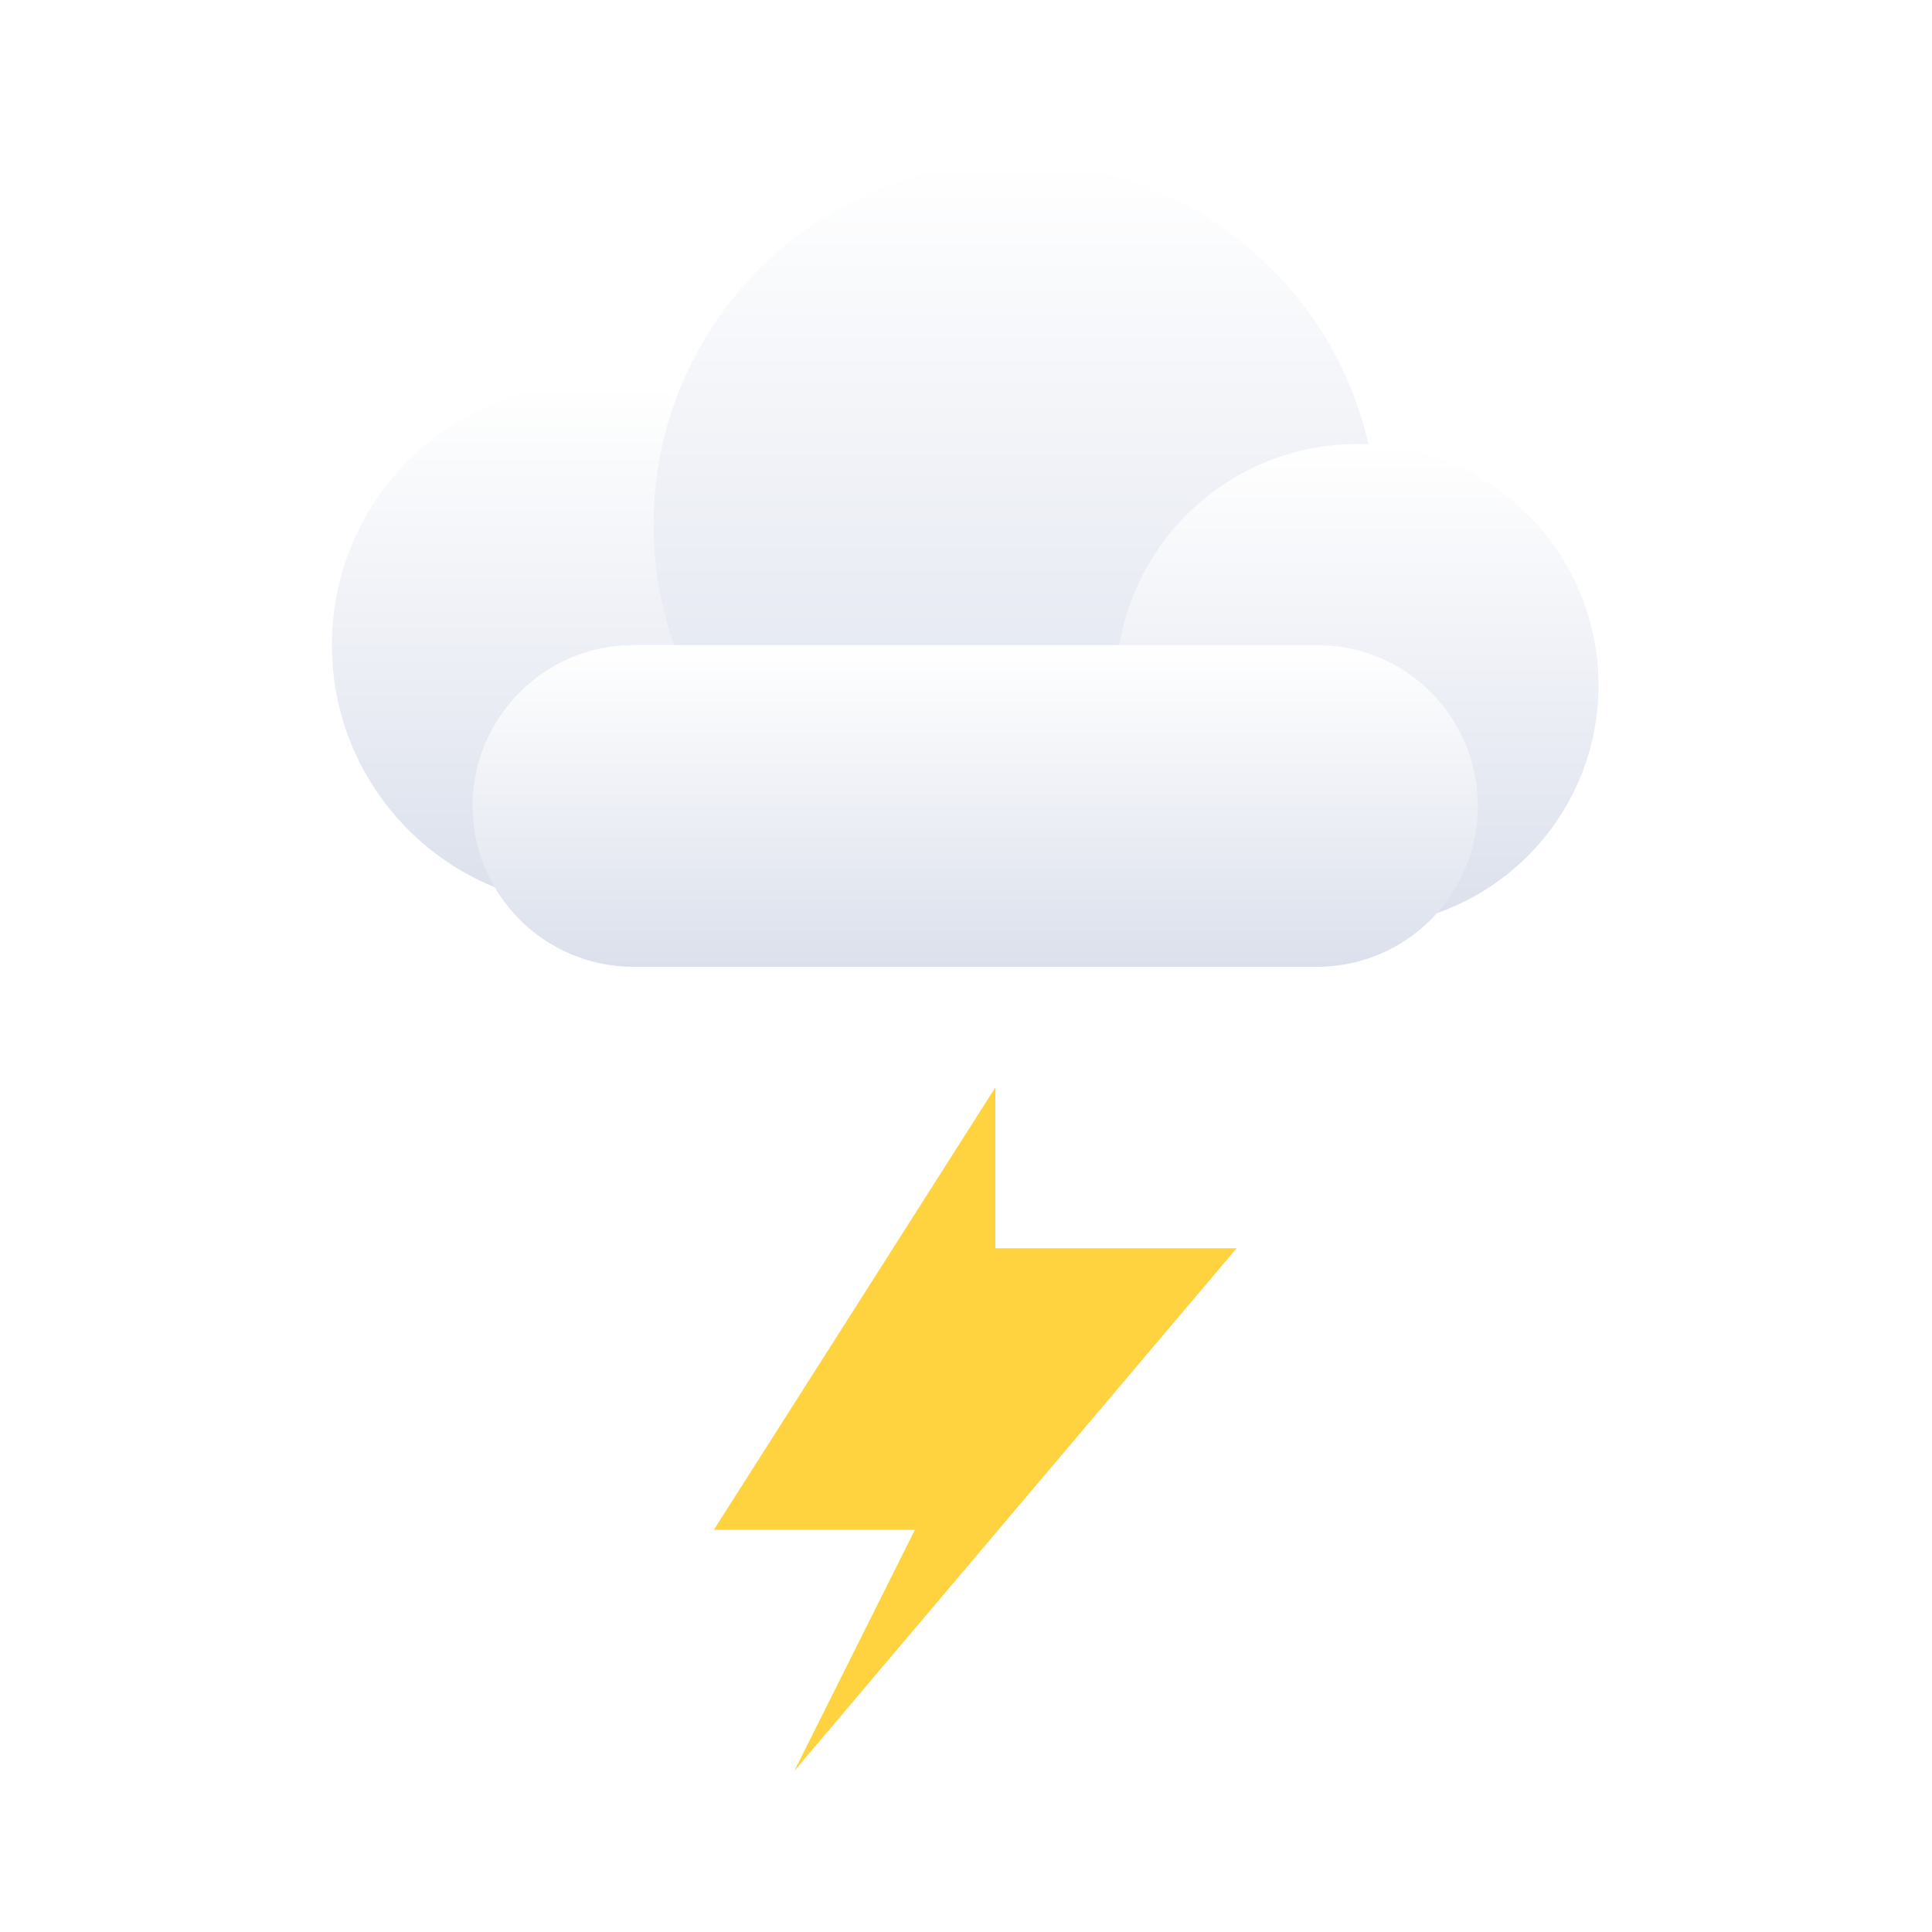
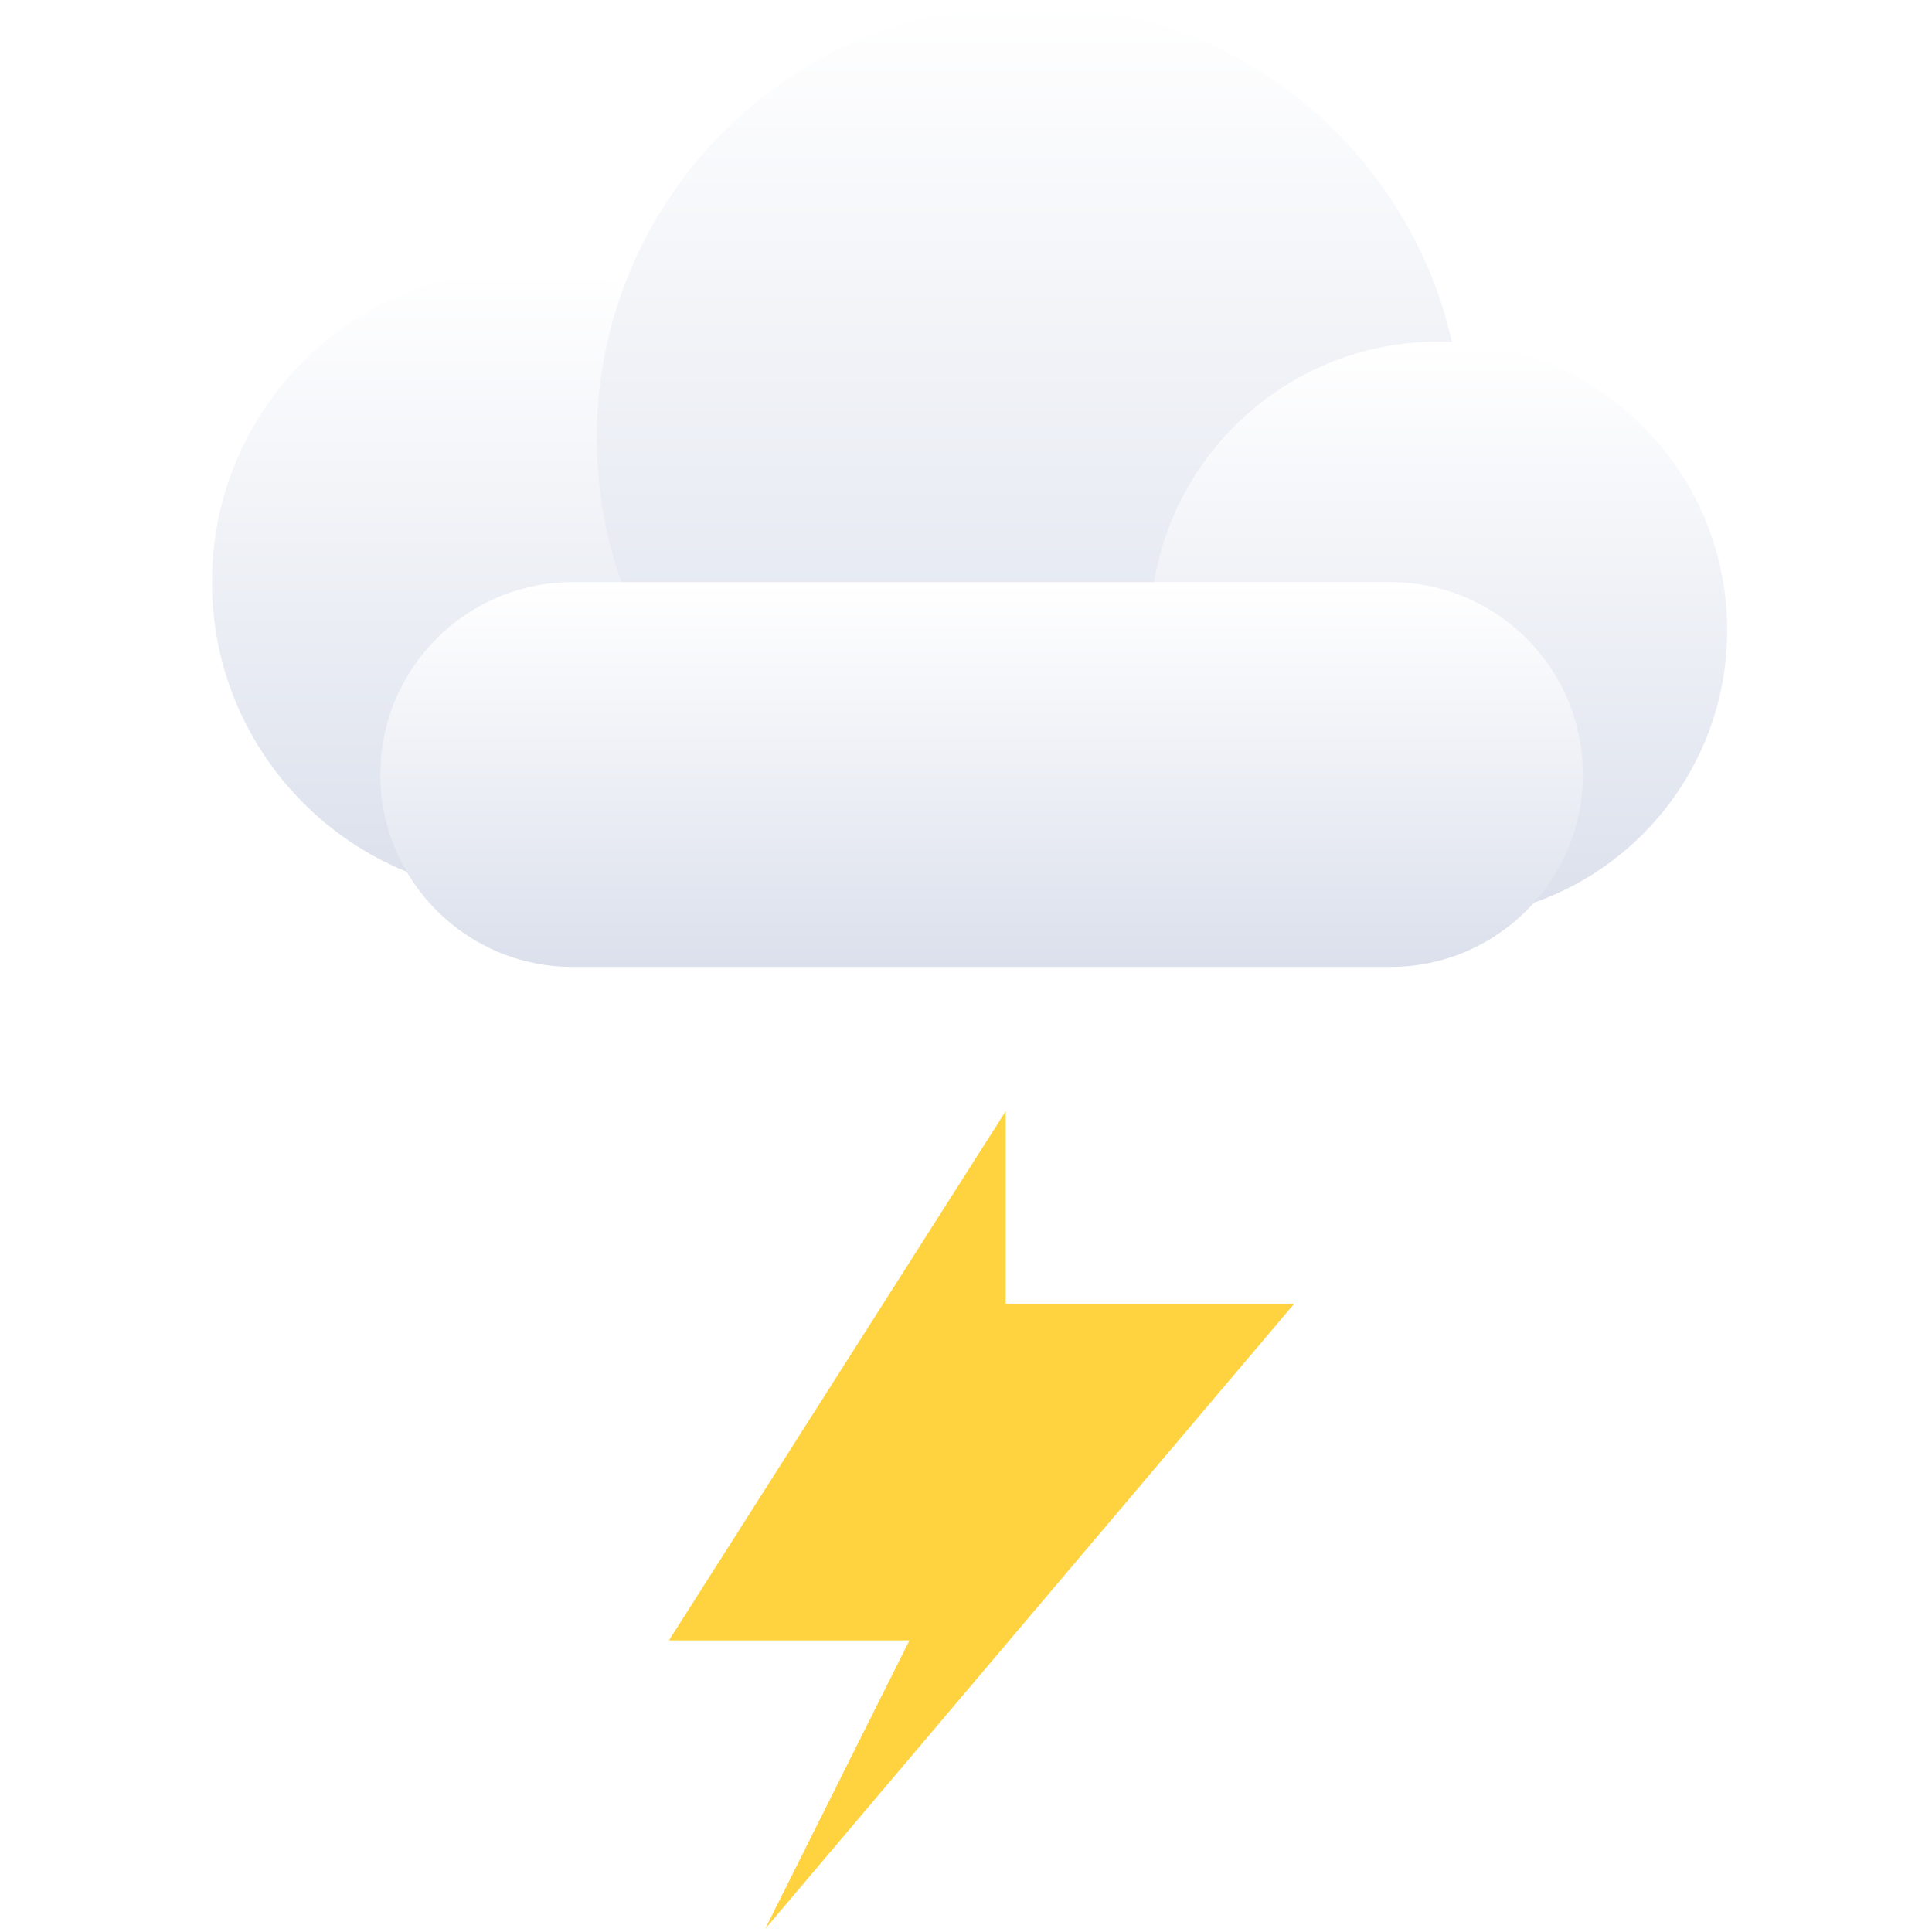
<svg xmlns="http://www.w3.org/2000/svg" width="24" height="24" viewBox="0 0 24 24">
-   <g transform="translate(-1.122 -2.9756) scale(0.249756)">
-     <defs>
-       <linearGradient id="sun" x1="0" y1="0" x2="1" y2="1">
-         <stop offset="0" stop-color="#ffd27f" />
-         <stop offset="1" stop-color="#ff9a3c" />
-       </linearGradient>
-       <linearGradient id="cool" x1="0" y1="0" x2="0" y2="1">
-         <stop offset="0" stop-color="#ffffff" />
-         <stop offset="1" stop-color="#dbe0ec" />
-       </linearGradient>
-       <linearGradient id="moon" x1="0" y1="0" x2="1" y2="1">
-         <stop offset="0" stop-color="#f4f6fb" />
-         <stop offset="1" stop-color="#cfd6e6" />
-       </linearGradient>
-       <linearGradient id="blue" x1="0" y1="0" x2="0" y2="1">
-         <stop offset="0" stop-color="#9fdcff" />
-         <stop offset="1" stop-color="#4fb0ff" />
-       </linearGradient>
-     </defs>
-     <g fill="url(#cool)">
-       <circle cx="34" cy="44" r="13" />
-       <circle cx="55" cy="38" r="18" />
-       <circle cx="72" cy="46" r="12" />
-       <rect x="28" y="44" width="50" height="16" rx="8" />
+   <g transform="translate(-2.2991 -2.3551) scale(1.196262)">
+     <g transform="translate(-1.122 -2.9756) scale(0.249756)">
+       <defs>
+         <linearGradient id="sun" x1="0" y1="0" x2="1" y2="1">
+           <stop offset="0" stop-color="#ffd27f" />
+           <stop offset="1" stop-color="#ff9a3c" />
+         </linearGradient>
+         <linearGradient id="cool" x1="0" y1="0" x2="0" y2="1">
+           <stop offset="0" stop-color="#ffffff" />
+           <stop offset="1" stop-color="#dbe0ec" />
+         </linearGradient>
+         <linearGradient id="moon" x1="0" y1="0" x2="1" y2="1">
+           <stop offset="0" stop-color="#f4f6fb" />
+           <stop offset="1" stop-color="#cfd6e6" />
+         </linearGradient>
+         <linearGradient id="blue" x1="0" y1="0" x2="0" y2="1">
+           <stop offset="0" stop-color="#9fdcff" />
+           <stop offset="1" stop-color="#4fb0ff" />
+         </linearGradient>
+       </defs>
+       <g fill="url(#cool)">
+         <circle cx="34" cy="44" r="13" />
+         <circle cx="55" cy="38" r="18" />
+         <circle cx="72" cy="46" r="12" />
+         <rect x="28" y="44" width="50" height="16" rx="8" />
+       </g>
+       <path d="M54,66 L40,88 L50,88 L44,100 L66,74 L54,74 Z" fill="#ffd23f" />
    </g>
-     <path d="M54,66 L40,88 L50,88 L44,100 L66,74 L54,74 Z" fill="#ffd23f" />
  </g>
</svg>
